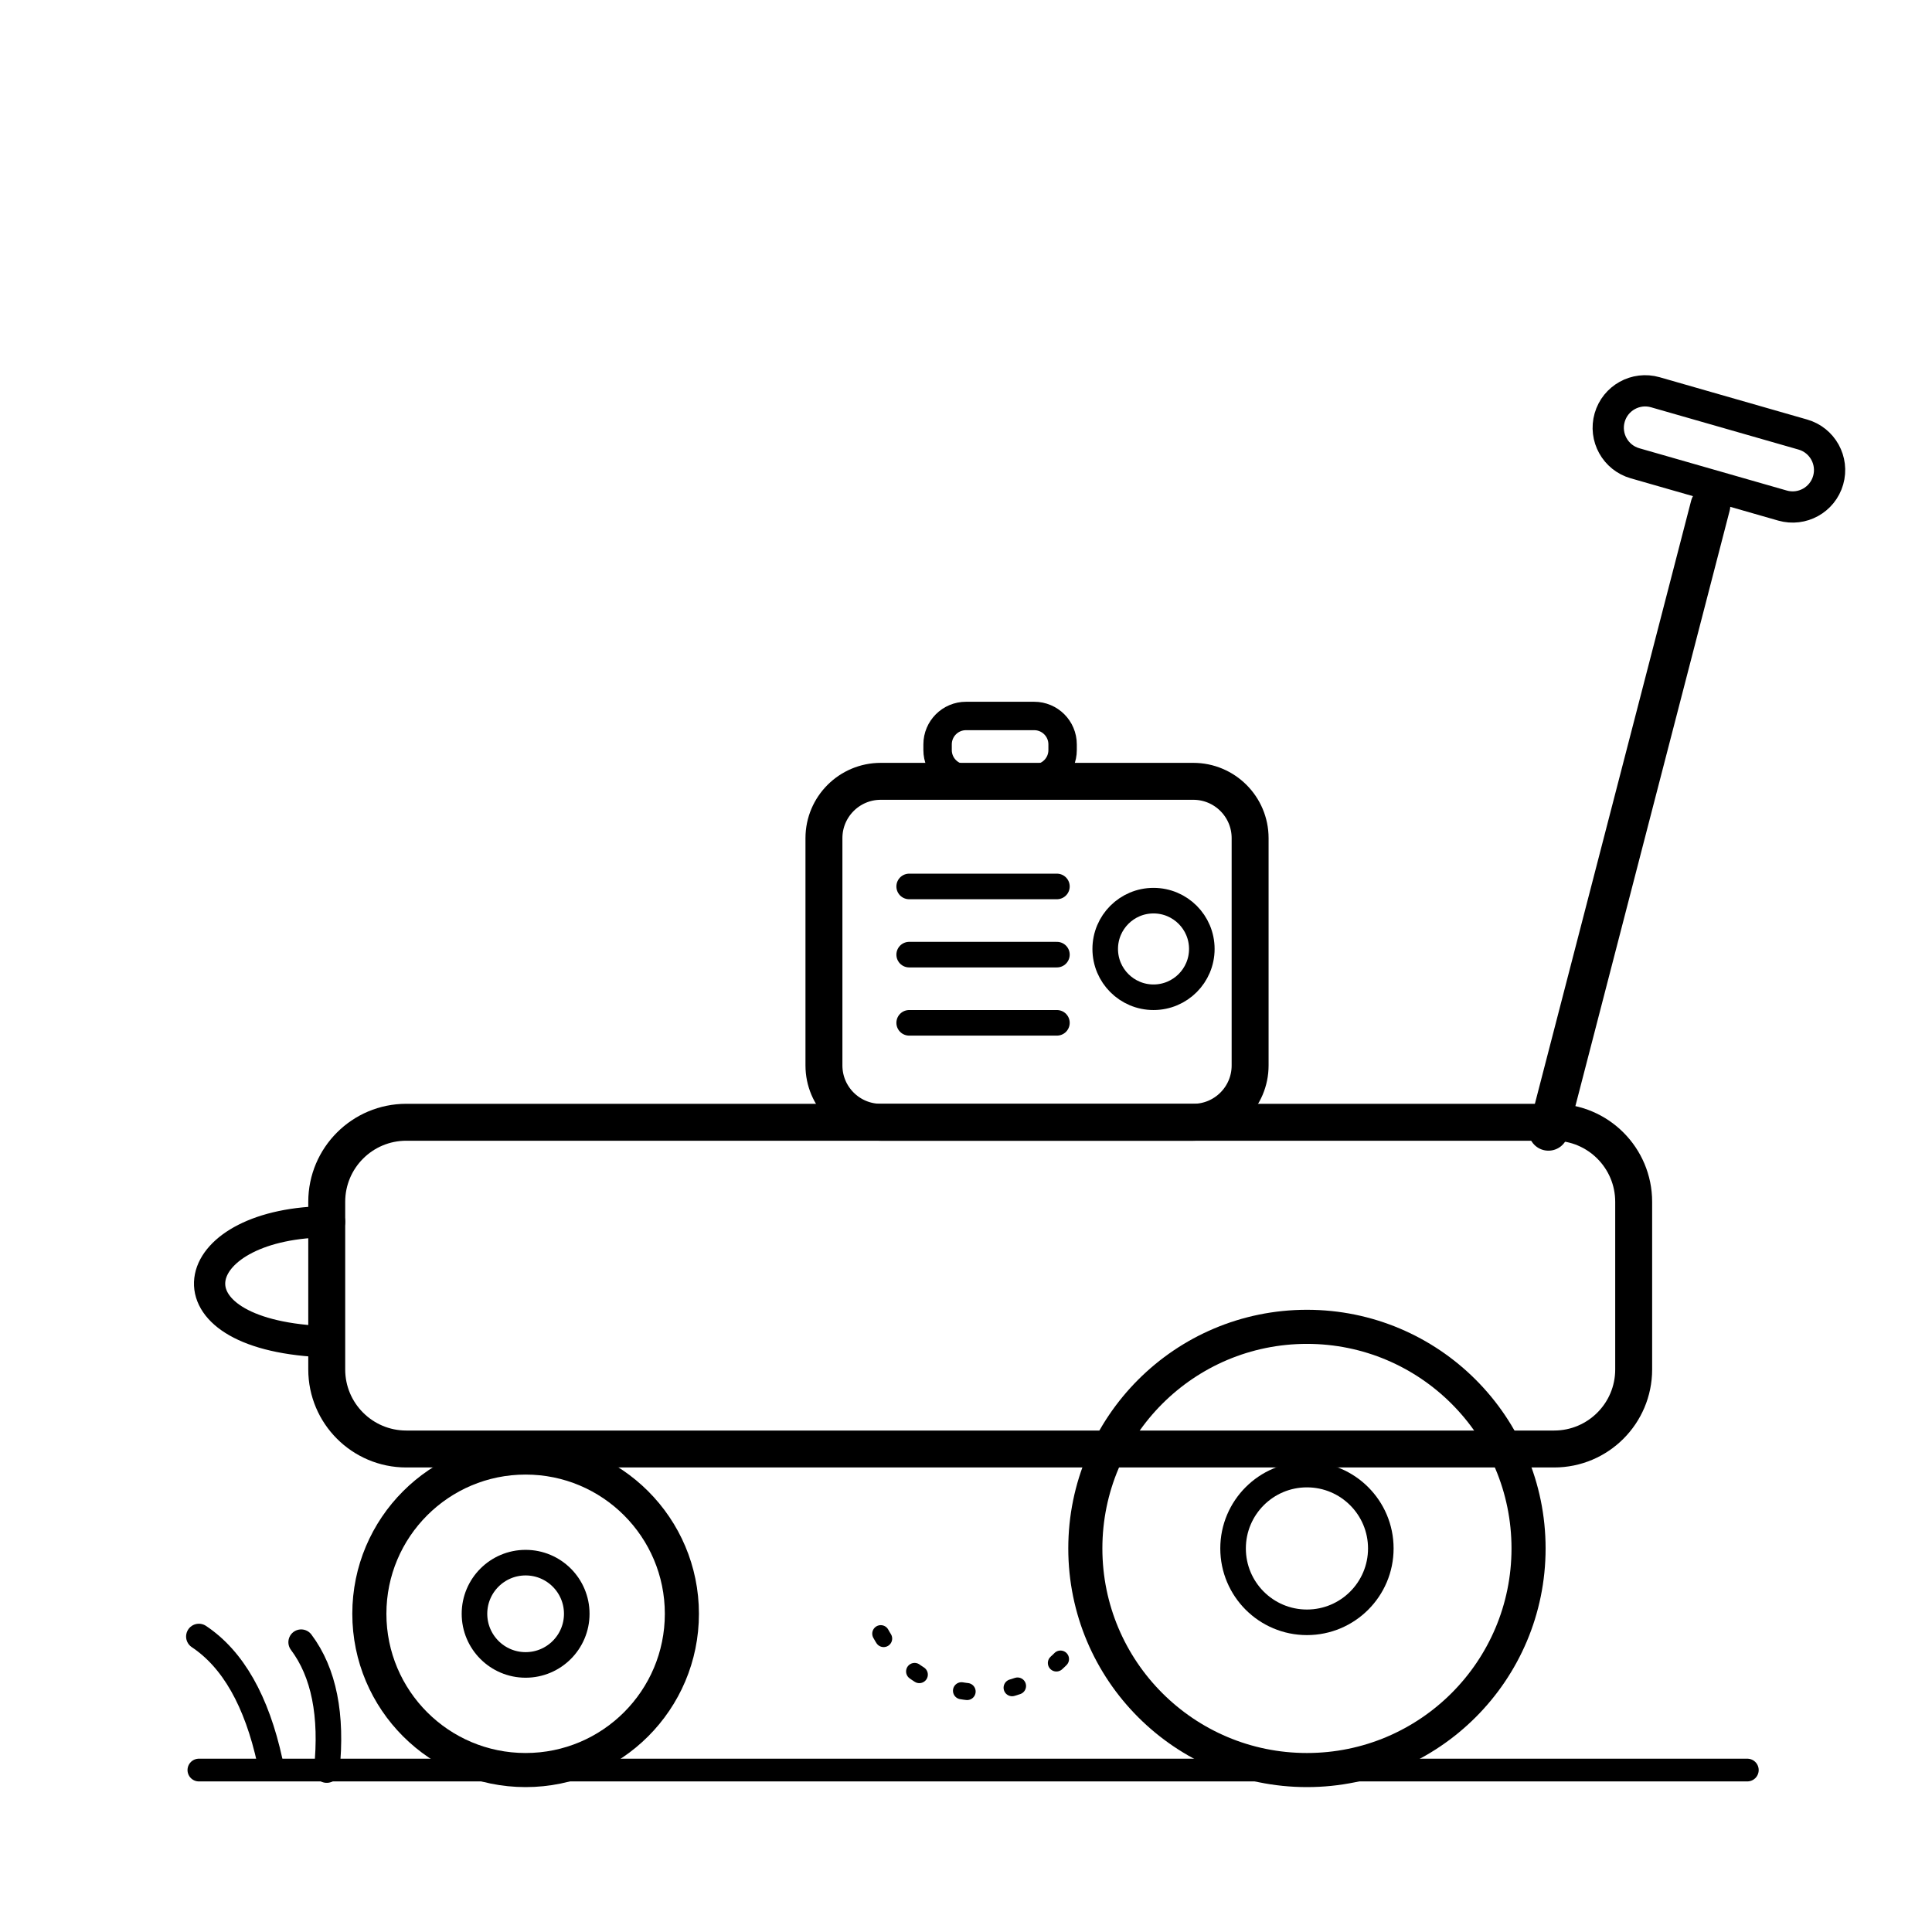
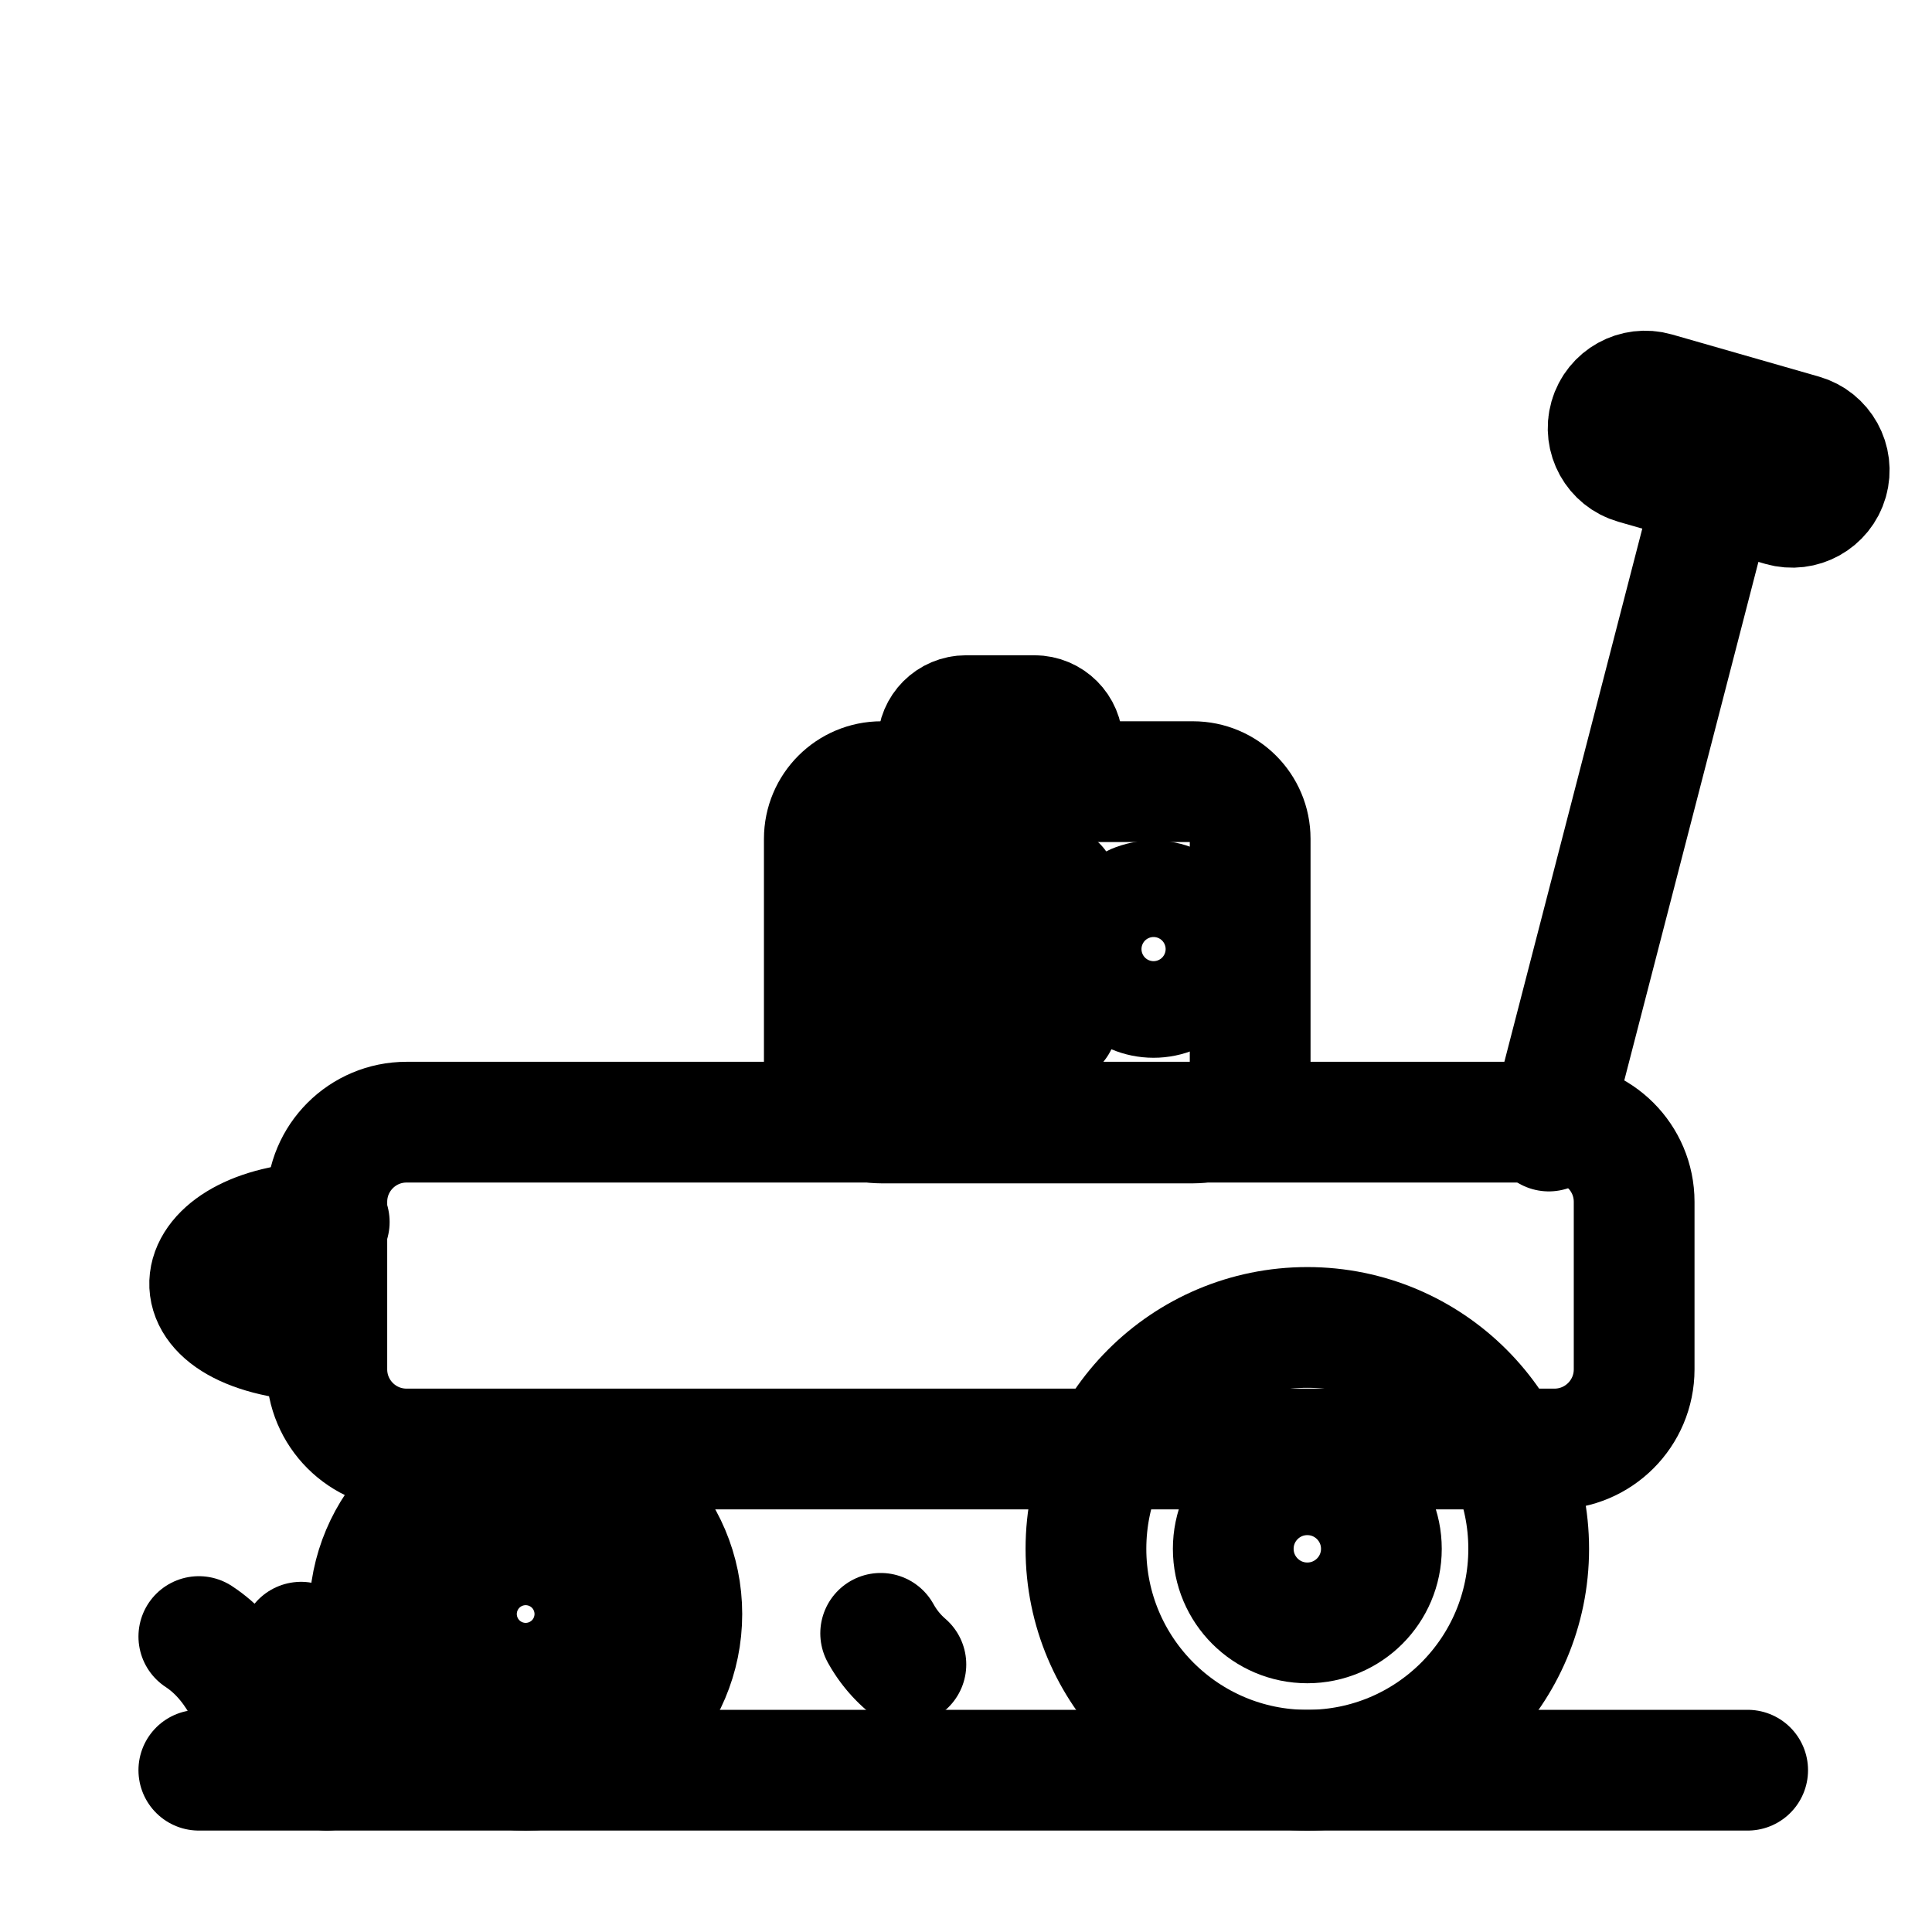
- <svg xmlns="http://www.w3.org/2000/svg" viewBox="0 0 680 680" fill="none" stroke="currentColor" stroke-linecap="round" stroke-linejoin="round" role="img" aria-label="手推式割草机线框图标">
-   <circle cx="460" cy="545" r="78" stroke-width="12" />
-   <circle cx="460" cy="545" r="26" stroke-width="9" />
-   <circle cx="185" cy="568" r="55" stroke-width="12" />
-   <circle cx="185" cy="568" r="18" stroke-width="9" />
-   <path d="M 310 575 A 40 40 0 0 0 380 575" stroke-width="6" stroke-dasharray="2 16" />
-   <rect x="115" y="395" width="460" height="115" rx="28" stroke-width="13" />
-   <path d="M 116 430 C 66 430, 56 468, 110 472" stroke-width="11" />
-   <rect x="290" y="275" width="150" height="120" rx="20" stroke-width="13" />
-   <rect x="330" y="252" width="44" height="22" rx="10" stroke-width="10" />
-   <line x1="320" y1="312" x2="372" y2="312" stroke-width="9" />
-   <line x1="320" y1="336" x2="372" y2="336" stroke-width="9" />
-   <line x1="320" y1="360" x2="372" y2="360" stroke-width="9" />
-   <circle cx="406" cy="334" r="17" stroke-width="9" />
-   <line x1="545" y1="398" x2="602" y2="178" stroke-width="14" />
-   <rect x="565" y="145" width="80" height="26" rx="13" stroke-width="11" transform="rotate(16 605 158)" />
-   <line x1="70" y1="623" x2="615" y2="623" stroke-width="8" />
-   <path d="M 95 620 Q 88 588 70 576" stroke-width="9" />
-   <path d="M 115 623 Q 118 594 106 578" stroke-width="9" />
+ <svg xmlns="http://www.w3.org/2000/svg" viewBox="0 0 24 24" fill="none" stroke="currentColor" stroke-linecap="round" stroke-linejoin="round" role="img" aria-label="手推式割草机线框图标">
+   <circle cx="16.24" cy="19.24" r="2.75" stroke-width="1.5" />
+   <circle cx="16.24" cy="19.24" r="0.92" stroke-width="1.5" />
+   <circle cx="6.53" cy="20.05" r="1.94" stroke-width="1.5" />
+   <circle cx="6.53" cy="20.05" r="0.64" stroke-width="1.5" />
+   <path d="M 10.94 20.29 A 1.41 1.41 0 0 0 13.41 20.29" stroke-width="1.5" stroke-dasharray="0.5 3" />
+   <rect x="4.06" y="13.94" width="16.24" height="4.06" rx="0.99" stroke-width="1.5" />
+   <path d="M 4.09 15.18 C 2.33 15.18 1.98 16.52 3.88 16.66" stroke-width="1.5" />
+   <rect x="10.24" y="9.71" width="5.29" height="4.24" rx="0.71" stroke-width="1.5" />
+   <rect x="11.65" y="8.89" width="1.55" height="0.78" rx="0.35" stroke-width="1.5" />
+   <line x1="11.29" y1="11.01" x2="13.13" y2="11.01" stroke-width="1.5" />
+   <line x1="11.29" y1="11.86" x2="13.13" y2="11.86" stroke-width="1.5" />
+   <line x1="11.29" y1="12.71" x2="13.13" y2="12.71" stroke-width="1.5" />
+   <circle cx="14.33" cy="11.79" r="0.6" stroke-width="1.5" />
+   <line x1="19.24" y1="14.05" x2="21.25" y2="6.28" stroke-width="1.5" />
+   <rect x="19.94" y="5.12" width="2.82" height="0.92" rx="0.46" stroke-width="1.5" transform="rotate(16 21.35 5.58)" />
+   <line x1="2.47" y1="21.99" x2="21.71" y2="21.99" stroke-width="1.5" />
+   <path d="M 3.35 21.88 Q 3.11 20.75 2.47 20.33" stroke-width="1.5" />
+   <path d="M 4.06 21.99 Q 4.16 20.96 3.74 20.4" stroke-width="1.5" />
</svg>
